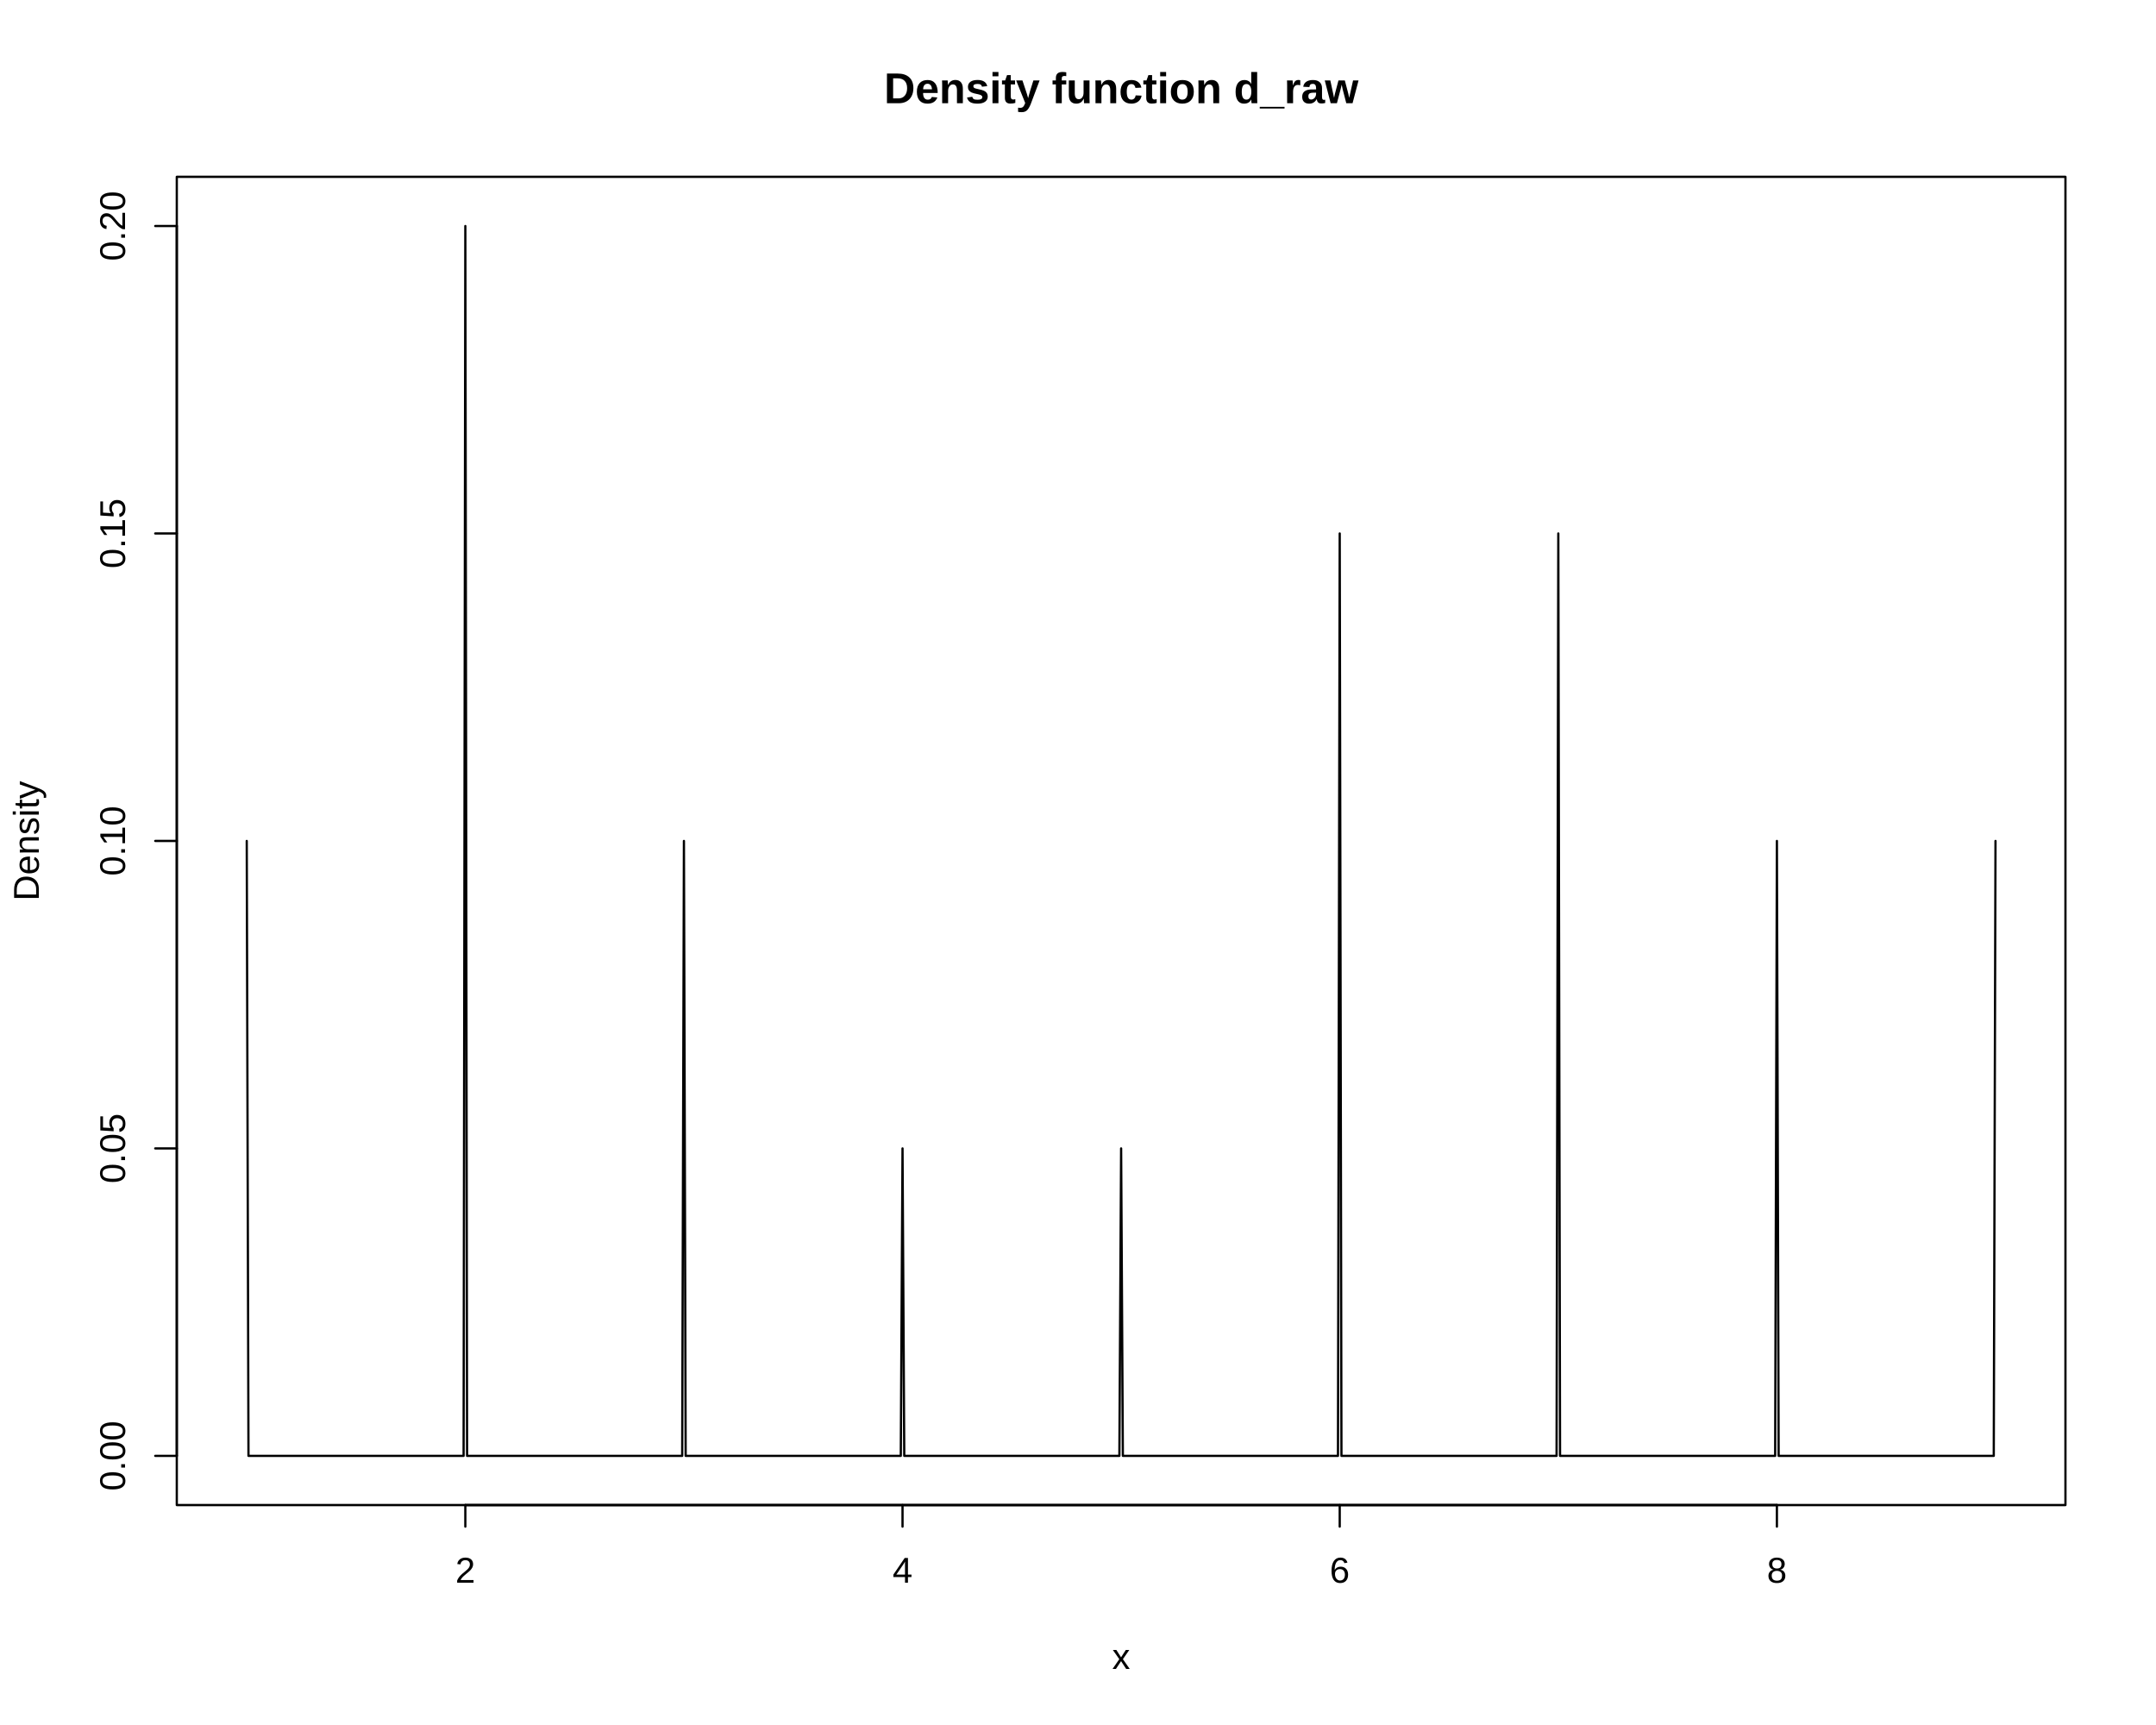
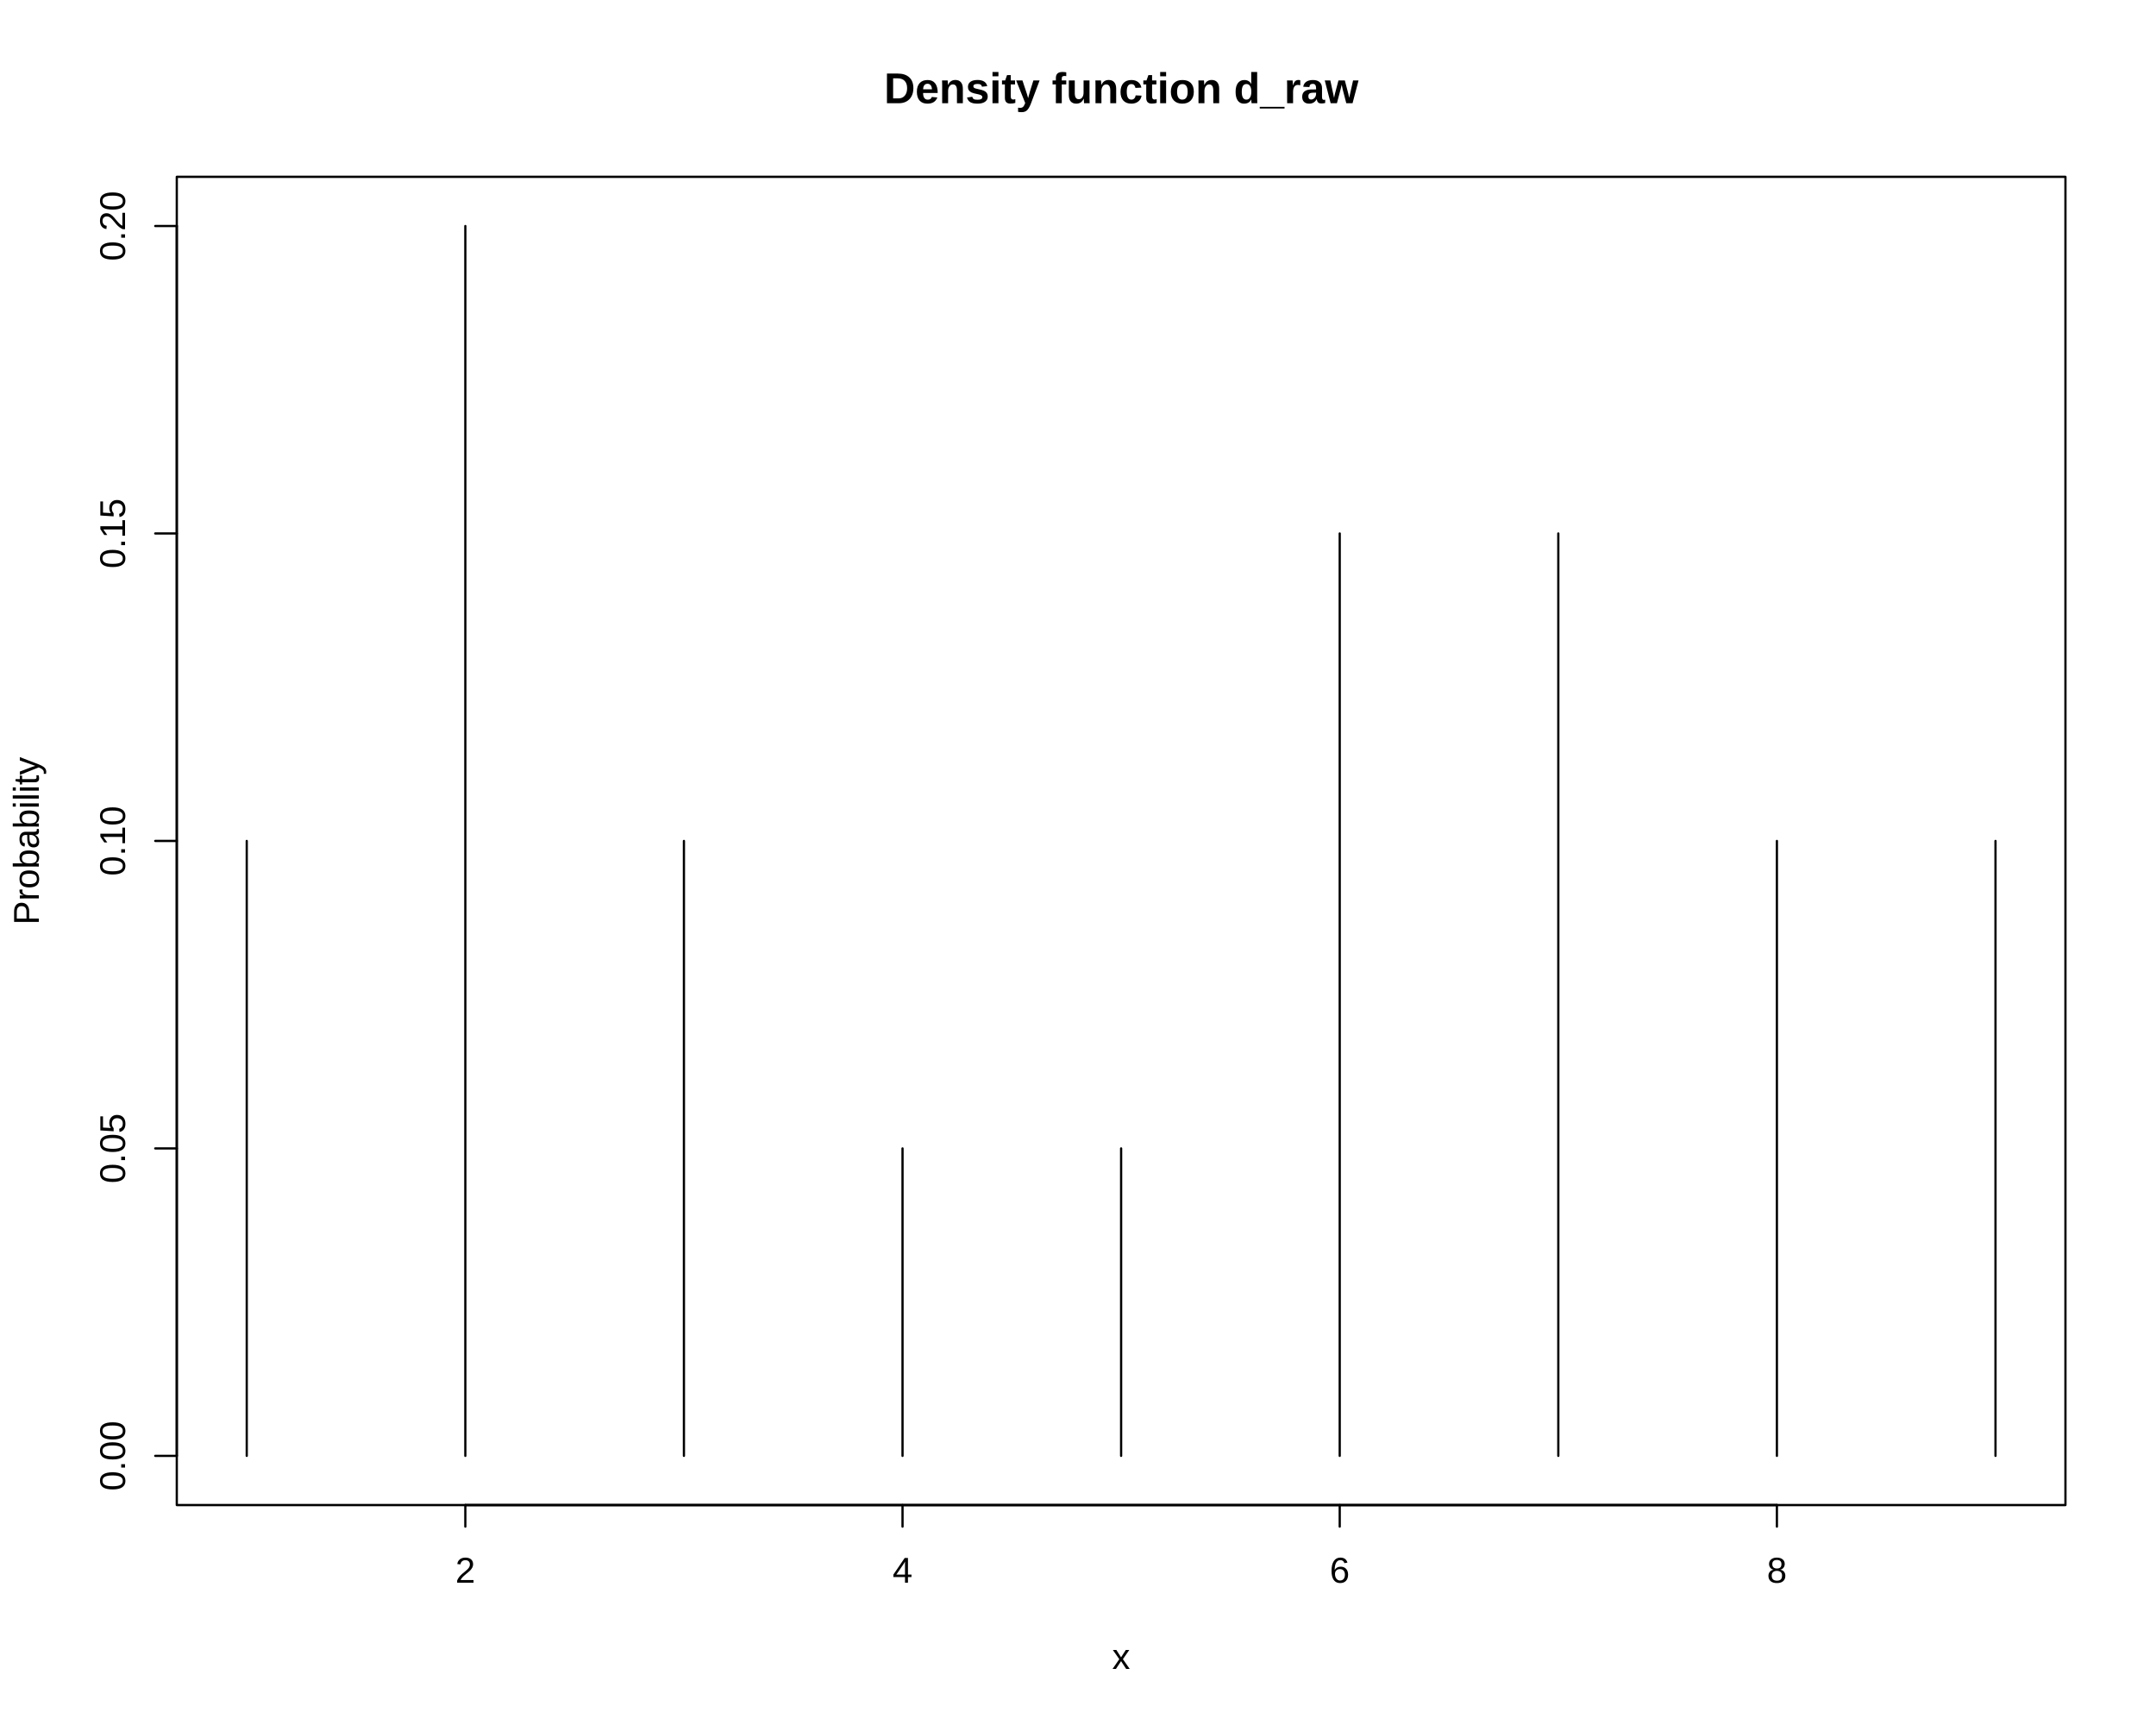
<svg xmlns="http://www.w3.org/2000/svg" viewBox="0 0 720.00 576.00">
  <defs>
    <style type="text/css">
    line, polyline, polygon, path, rect, circle {
      fill: none;
      stroke: #000000;
      stroke-linecap: round;
      stroke-linejoin: round;
      stroke-miterlimit: 10.00;
    }
  </style>
  </defs>
  <rect width="100%" height="100%" style="stroke: none; fill: #FFFFFF;" />
  <defs>
    <clipPath id="cpNTkuMDR8Njg5Ljc2fDUwMi41Nnw1OS4wNA==">
      <rect x="59.04" y="59.04" width="630.72" height="443.52" />
    </clipPath>
  </defs>
-   <polyline points="82.40,280.80 82.98,486.13 83.57,486.13 84.15,486.13 84.74,486.13 85.32,486.13 85.90,486.13 86.49,486.13 87.07,486.13 87.66,486.13 88.24,486.13 88.82,486.13 89.41,486.13 89.99,486.13 90.58,486.13 91.16,486.13 91.74,486.13 92.33,486.13 92.91,486.13 93.50,486.13 94.08,486.13 94.66,486.13 95.25,486.13 95.83,486.13 96.42,486.13 97.00,486.13 97.58,486.13 98.17,486.13 98.75,486.13 99.34,486.13 99.92,486.13 100.50,486.13 101.09,486.13 101.67,486.13 102.26,486.13 102.84,486.13 103.42,486.13 104.01,486.13 104.59,486.13 105.18,486.13 105.76,486.13 106.34,486.13 106.93,486.13 107.51,486.13 108.10,486.13 108.68,486.13 109.26,486.13 109.85,486.13 110.43,486.13 111.02,486.13 111.60,486.13 112.18,486.13 112.77,486.13 113.35,486.13 113.94,486.13 114.52,486.13 115.10,486.13 115.69,486.13 116.27,486.13 116.86,486.13 117.44,486.13 118.02,486.13 118.61,486.13 119.19,486.13 119.78,486.13 120.36,486.13 120.94,486.13 121.53,486.13 122.11,486.13 122.70,486.13 123.28,486.13 123.86,486.13 124.45,486.13 125.03,486.13 125.62,486.13 126.20,486.13 126.78,486.13 127.37,486.13 127.95,486.13 128.54,486.13 129.12,486.13 129.70,486.13 130.29,486.13 130.87,486.13 131.46,486.13 132.04,486.13 132.62,486.13 133.21,486.13 133.79,486.13 134.38,486.13 134.96,486.13 135.54,486.13 136.13,486.13 136.71,486.13 137.30,486.13 137.88,486.13 138.46,486.13 139.05,486.13 139.63,486.13 140.22,486.13 140.80,486.13 141.38,486.13 141.97,486.13 142.55,486.13 143.14,486.13 143.72,486.13 144.30,486.13 144.89,486.13 145.47,486.13 146.06,486.13 146.64,486.13 147.22,486.13 147.81,486.13 148.39,486.13 148.98,486.13 149.56,486.13 150.14,486.13 150.73,486.13 151.31,486.13 151.90,486.13 152.48,486.13 153.06,486.13 153.65,486.13 154.23,486.13 154.82,486.13 155.40,75.47 155.98,486.13 156.57,486.13 157.15,486.13 157.74,486.13 158.32,486.13 158.90,486.13 159.49,486.13 160.07,486.13 160.66,486.13 161.24,486.13 161.82,486.13 162.41,486.13 162.99,486.13 163.58,486.13 164.16,486.13 164.74,486.13 165.33,486.13 165.91,486.13 166.50,486.13 167.08,486.13 167.66,486.13 168.25,486.13 168.83,486.13 169.42,486.13 170.00,486.13 170.58,486.13 171.17,486.13 171.75,486.13 172.34,486.13 172.92,486.13 173.50,486.13 174.09,486.13 174.67,486.13 175.26,486.13 175.84,486.13 176.42,486.13 177.01,486.13 177.59,486.13 178.18,486.13 178.76,486.13 179.34,486.13 179.93,486.13 180.51,486.13 181.10,486.13 181.68,486.13 182.26,486.13 182.85,486.13 183.43,486.13 184.02,486.13 184.60,486.13 185.18,486.13 185.77,486.13 186.35,486.13 186.94,486.13 187.52,486.13 188.10,486.13 188.69,486.13 189.27,486.13 189.86,486.13 190.44,486.13 191.02,486.13 191.61,486.13 192.19,486.13 192.78,486.13 193.36,486.13 193.94,486.13 194.53,486.13 195.11,486.13 195.70,486.13 196.28,486.13 196.86,486.13 197.45,486.13 198.03,486.13 198.62,486.13 199.20,486.13 199.78,486.13 200.37,486.13 200.95,486.13 201.54,486.13 202.12,486.13 202.70,486.13 203.29,486.13 203.87,486.13 204.46,486.13 205.04,486.13 205.62,486.13 206.21,486.13 206.79,486.13 207.38,486.13 207.96,486.13 208.54,486.13 209.13,486.13 209.71,486.13 210.30,486.13 210.88,486.13 211.46,486.13 212.05,486.13 212.63,486.13 213.22,486.13 213.80,486.13 214.38,486.13 214.97,486.13 215.55,486.13 216.14,486.13 216.72,486.13 217.30,486.13 217.89,486.13 218.47,486.13 219.06,486.13 219.64,486.13 220.22,486.13 220.81,486.13 221.39,486.13 221.98,486.13 222.56,486.13 223.14,486.13 223.73,486.13 224.31,486.13 224.90,486.13 225.48,486.13 226.06,486.13 226.65,486.13 227.23,486.13 227.82,486.13 228.40,280.80 228.98,486.13 229.57,486.13 230.15,486.13 230.74,486.13 231.32,486.13 231.90,486.13 232.49,486.13 233.07,486.13 233.66,486.13 234.24,486.13 234.82,486.13 235.41,486.13 235.99,486.13 236.58,486.13 237.16,486.13 237.74,486.13 238.33,486.13 238.91,486.13 239.50,486.13 240.08,486.13 240.66,486.13 241.25,486.13 241.83,486.13 242.42,486.13 243.00,486.13 243.58,486.13 244.17,486.13 244.75,486.13 245.34,486.13 245.92,486.13 246.50,486.13 247.09,486.13 247.67,486.13 248.26,486.13 248.84,486.13 249.42,486.13 250.01,486.13 250.59,486.13 251.18,486.13 251.76,486.13 252.34,486.13 252.93,486.13 253.51,486.13 254.10,486.13 254.68,486.13 255.26,486.13 255.85,486.13 256.43,486.13 257.02,486.13 257.60,486.13 258.18,486.13 258.77,486.13 259.35,486.13 259.94,486.13 260.52,486.13 261.10,486.13 261.69,486.13 262.27,486.13 262.86,486.13 263.44,486.13 264.02,486.13 264.61,486.13 265.19,486.13 265.78,486.13 266.36,486.13 266.94,486.13 267.53,486.13 268.11,486.13 268.70,486.13 269.28,486.13 269.86,486.13 270.45,486.13 271.03,486.13 271.62,486.13 272.20,486.13 272.78,486.13 273.37,486.13 273.95,486.13 274.54,486.13 275.12,486.13 275.70,486.13 276.29,486.13 276.87,486.13 277.46,486.13 278.04,486.13 278.62,486.13 279.21,486.13 279.79,486.13 280.38,486.13 280.96,486.13 281.54,486.13 282.13,486.13 282.71,486.13 283.30,486.13 283.88,486.13 284.46,486.13 285.05,486.13 285.63,486.13 286.22,486.13 286.80,486.13 287.38,486.13 287.97,486.13 288.55,486.13 289.14,486.13 289.72,486.13 290.30,486.13 290.89,486.13 291.47,486.13 292.06,486.13 292.64,486.13 293.22,486.13 293.81,486.13 294.39,486.13 294.98,486.13 295.56,486.13 296.14,486.13 296.73,486.13 297.31,486.13 297.90,486.13 298.48,486.13 299.06,486.13 299.65,486.13 300.23,486.13 300.82,486.13 301.40,383.47 301.98,486.13 302.57,486.13 303.15,486.13 303.74,486.13 304.32,486.13 304.90,486.13 305.49,486.13 306.07,486.13 306.66,486.13 307.24,486.13 307.82,486.13 308.41,486.13 308.99,486.13 309.58,486.13 310.16,486.13 310.74,486.13 311.33,486.13 311.91,486.13 312.50,486.13 313.08,486.13 313.66,486.13 314.25,486.13 314.83,486.13 315.42,486.13 316.00,486.13 316.58,486.13 317.17,486.13 317.75,486.13 318.34,486.13 318.92,486.13 319.50,486.13 320.09,486.13 320.67,486.13 321.26,486.13 321.84,486.13 322.42,486.13 323.01,486.13 323.59,486.13 324.18,486.13 324.76,486.13 325.34,486.13 325.93,486.13 326.51,486.13 327.10,486.13 327.68,486.13 328.26,486.13 328.85,486.13 329.43,486.13 330.02,486.13 330.60,486.13 331.18,486.13 331.77,486.13 332.35,486.13 332.94,486.13 333.52,486.13 334.10,486.13 334.69,486.13 335.27,486.13 335.86,486.13 336.44,486.13 337.02,486.13 337.61,486.13 338.19,486.13 338.78,486.13 339.36,486.13 339.94,486.13 340.53,486.13 341.11,486.13 341.70,486.13 342.28,486.13 342.86,486.13 343.45,486.13 344.03,486.13 344.62,486.13 345.20,486.13 345.78,486.13 346.37,486.13 346.95,486.13 347.54,486.13 348.12,486.13 348.70,486.13 349.29,486.13 349.87,486.13 350.46,486.13 351.04,486.13 351.62,486.13 352.21,486.13 352.79,486.13 353.38,486.13 353.96,486.13 354.54,486.13 355.13,486.13 355.71,486.13 356.30,486.13 356.88,486.13 357.46,486.13 358.05,486.13 358.63,486.13 359.22,486.13 359.80,486.13 360.38,486.13 360.97,486.13 361.55,486.13 362.14,486.13 362.72,486.13 363.30,486.13 363.89,486.13 364.47,486.13 365.06,486.13 365.64,486.13 366.22,486.13 366.81,486.13 367.39,486.13 367.98,486.13 368.56,486.13 369.14,486.13 369.73,486.13 370.31,486.13 370.90,486.13 371.48,486.13 372.06,486.13 372.65,486.13 373.23,486.13 373.82,486.13 374.40,383.47 374.98,486.13 375.57,486.13 376.15,486.13 376.74,486.13 377.32,486.13 377.90,486.13 378.49,486.13 379.07,486.13 379.66,486.13 380.24,486.13 380.82,486.13 381.41,486.13 381.99,486.13 382.58,486.13 383.16,486.13 383.74,486.13 384.33,486.13 384.91,486.13 385.50,486.13 386.08,486.13 386.66,486.13 387.25,486.13 387.83,486.13 388.42,486.13 389.00,486.13 389.58,486.13 390.17,486.13 390.75,486.13 391.34,486.13 391.92,486.13 392.50,486.13 393.09,486.13 393.67,486.13 394.26,486.13 394.84,486.13 395.42,486.13 396.01,486.13 396.59,486.13 397.18,486.13 397.76,486.13 398.34,486.13 398.93,486.13 399.51,486.13 400.10,486.13 400.68,486.13 401.26,486.13 401.85,486.13 402.43,486.13 403.02,486.13 403.60,486.13 404.18,486.13 404.77,486.13 405.35,486.13 405.94,486.13 406.52,486.13 407.10,486.13 407.69,486.13 408.27,486.13 408.86,486.13 409.44,486.13 410.02,486.13 410.61,486.13 411.19,486.13 411.78,486.13 412.36,486.13 412.94,486.13 413.53,486.13 414.11,486.13 414.70,486.13 415.28,486.13 415.86,486.13 416.45,486.13 417.03,486.13 417.62,486.13 418.20,486.13 418.78,486.13 419.37,486.13 419.95,486.13 420.54,486.13 421.12,486.13 421.70,486.13 422.29,486.13 422.87,486.13 423.46,486.13 424.04,486.13 424.62,486.13 425.21,486.13 425.79,486.13 426.38,486.13 426.96,486.13 427.54,486.13 428.13,486.13 428.71,486.13 429.30,486.13 429.88,486.13 430.46,486.13 431.05,486.13 431.63,486.13 432.22,486.13 432.80,486.13 433.38,486.13 433.97,486.13 434.55,486.13 435.14,486.13 435.72,486.13 436.30,486.13 436.89,486.13 437.47,486.13 438.06,486.13 438.64,486.13 439.22,486.13 439.81,486.13 440.39,486.13 440.98,486.13 441.56,486.13 442.14,486.13 442.73,486.13 443.31,486.13 443.90,486.13 444.48,486.13 445.06,486.13 445.65,486.13 446.23,486.13 446.82,486.13 447.40,178.13 447.98,486.13 448.57,486.13 449.15,486.13 449.74,486.13 450.32,486.13 450.90,486.13 451.49,486.13 452.07,486.13 452.66,486.13 453.24,486.13 453.82,486.13 454.41,486.13 454.99,486.13 455.58,486.13 456.16,486.13 456.74,486.13 457.33,486.13 457.91,486.13 458.50,486.13 459.08,486.13 459.66,486.13 460.25,486.13 460.83,486.13 461.42,486.13 462.00,486.13 462.58,486.13 463.17,486.13 463.75,486.13 464.34,486.13 464.92,486.13 465.50,486.13 466.09,486.13 466.67,486.13 467.26,486.13 467.84,486.13 468.42,486.13 469.01,486.13 469.59,486.13 470.18,486.13 470.76,486.13 471.34,486.13 471.93,486.13 472.51,486.13 473.10,486.13 473.68,486.13 474.26,486.13 474.85,486.13 475.43,486.13 476.02,486.13 476.60,486.13 477.18,486.13 477.77,486.13 478.35,486.13 478.94,486.13 479.52,486.13 480.10,486.13 480.69,486.13 481.27,486.13 481.86,486.13 482.44,486.13 483.02,486.13 483.61,486.13 484.19,486.13 484.78,486.13 485.36,486.13 485.94,486.13 486.53,486.13 487.11,486.13 487.70,486.13 488.28,486.13 488.86,486.13 489.45,486.13 490.03,486.13 490.62,486.13 491.20,486.13 491.78,486.13 492.37,486.13 492.95,486.13 493.54,486.13 494.12,486.13 494.70,486.13 495.29,486.13 495.87,486.13 496.46,486.13 497.04,486.13 497.62,486.13 498.21,486.13 498.79,486.13 499.38,486.13 499.96,486.13 500.54,486.13 501.13,486.13 501.71,486.13 502.30,486.13 502.88,486.13 503.46,486.13 504.05,486.13 504.63,486.13 505.22,486.13 505.80,486.13 506.38,486.13 506.97,486.13 507.55,486.13 508.14,486.13 508.72,486.13 509.30,486.13 509.89,486.13 510.47,486.13 511.06,486.13 511.64,486.13 512.22,486.13 512.81,486.13 513.39,486.13 513.98,486.13 514.56,486.13 515.14,486.13 515.73,486.13 516.31,486.13 516.90,486.13 517.48,486.13 518.06,486.13 518.65,486.13 519.23,486.13 519.82,486.13 520.40,178.13 520.98,486.13 521.57,486.13 522.15,486.13 522.74,486.13 523.32,486.13 523.90,486.13 524.49,486.13 525.07,486.13 525.66,486.13 526.24,486.13 526.82,486.13 527.41,486.13 527.99,486.13 528.58,486.13 529.16,486.13 529.74,486.13 530.33,486.13 530.91,486.13 531.50,486.13 532.08,486.13 532.66,486.13 533.25,486.13 533.83,486.13 534.42,486.13 535.00,486.13 535.58,486.13 536.17,486.13 536.75,486.13 537.34,486.13 537.92,486.13 538.50,486.13 539.09,486.13 539.67,486.13 540.26,486.13 540.84,486.13 541.42,486.13 542.01,486.13 542.59,486.13 543.18,486.13 543.76,486.13 544.34,486.13 544.93,486.13 545.51,486.13 546.10,486.13 546.68,486.13 547.26,486.13 547.85,486.13 548.43,486.13 549.02,486.13 549.60,486.13 550.18,486.13 550.77,486.13 551.35,486.13 551.94,486.13 552.52,486.13 553.10,486.13 553.69,486.13 554.27,486.13 554.86,486.13 555.44,486.13 556.02,486.13 556.61,486.13 557.19,486.13 557.78,486.13 558.36,486.13 558.94,486.13 559.53,486.13 560.11,486.13 560.70,486.13 561.28,486.13 561.86,486.13 562.45,486.13 563.03,486.13 563.62,486.13 564.20,486.13 564.78,486.13 565.37,486.13 565.95,486.13 566.54,486.13 567.12,486.13 567.70,486.13 568.29,486.13 568.87,486.13 569.46,486.13 570.04,486.13 570.62,486.13 571.21,486.13 571.79,486.13 572.38,486.13 572.96,486.13 573.54,486.13 574.13,486.13 574.71,486.13 575.30,486.13 575.88,486.13 576.46,486.13 577.05,486.13 577.63,486.13 578.22,486.13 578.80,486.13 579.38,486.13 579.97,486.13 580.55,486.13 581.14,486.13 581.72,486.13 582.30,486.13 582.89,486.13 583.47,486.13 584.06,486.13 584.64,486.13 585.22,486.13 585.81,486.13 586.39,486.13 586.98,486.13 587.56,486.13 588.14,486.13 588.73,486.13 589.31,486.13 589.90,486.13 590.48,486.13 591.06,486.13 591.65,486.13 592.23,486.13 592.82,486.13 593.40,280.80 593.98,486.13 594.57,486.13 595.15,486.13 595.74,486.13 596.32,486.13 596.90,486.13 597.49,486.13 598.07,486.13 598.66,486.13 599.24,486.13 599.82,486.13 600.41,486.13 600.99,486.13 601.58,486.13 602.16,486.13 602.74,486.13 603.33,486.13 603.91,486.13 604.50,486.13 605.08,486.13 605.66,486.13 606.25,486.13 606.83,486.13 607.42,486.13 608.00,486.13 608.58,486.13 609.17,486.13 609.75,486.13 610.34,486.13 610.92,486.13 611.50,486.13 612.09,486.13 612.67,486.13 613.26,486.13 613.84,486.13 614.42,486.13 615.01,486.13 615.59,486.13 616.18,486.13 616.76,486.13 617.34,486.13 617.93,486.13 618.51,486.13 619.10,486.13 619.68,486.13 620.26,486.13 620.85,486.13 621.43,486.13 622.02,486.13 622.60,486.13 623.18,486.13 623.77,486.13 624.35,486.13 624.94,486.13 625.52,486.13 626.10,486.13 626.69,486.13 627.27,486.13 627.86,486.13 628.44,486.13 629.02,486.13 629.61,486.13 630.19,486.13 630.78,486.13 631.36,486.13 631.94,486.13 632.53,486.13 633.11,486.13 633.70,486.13 634.28,486.13 634.86,486.13 635.45,486.13 636.03,486.13 636.62,486.13 637.20,486.13 637.78,486.13 638.37,486.13 638.95,486.13 639.54,486.13 640.12,486.13 640.70,486.13 641.29,486.13 641.87,486.13 642.46,486.13 643.04,486.13 643.62,486.13 644.21,486.13 644.79,486.13 645.38,486.13 645.96,486.13 646.54,486.13 647.13,486.13 647.71,486.13 648.30,486.13 648.88,486.13 649.46,486.13 650.05,486.13 650.63,486.13 651.22,486.13 651.80,486.13 652.38,486.13 652.97,486.13 653.55,486.13 654.14,486.13 654.72,486.13 655.30,486.13 655.89,486.13 656.47,486.13 657.06,486.13 657.64,486.13 658.22,486.13 658.81,486.13 659.39,486.13 659.98,486.13 660.56,486.13 661.14,486.13 661.73,486.13 662.31,486.13 662.90,486.13 663.48,486.13 664.06,486.13 664.65,486.13 665.23,486.13 665.82,486.13 666.40,280.80 " style="stroke-width: 0.75;" clip-path="url(#cpNTkuMDR8Njg5Ljc2fDUwMi41Nnw1OS4wNA==)" />
+   <line x1="82.40" y1="486.13" x2="82.40" y2="280.80" style="stroke-width: 0.75;" clip-path="url(#cpNTkuMDR8Njg5Ljc2fDUwMi41Nnw1OS4wNA==)" />
+   <line x1="155.40" y1="486.13" x2="155.40" y2="75.47" style="stroke-width: 0.75;" clip-path="url(#cpNTkuMDR8Njg5Ljc2fDUwMi41Nnw1OS4wNA==)" />
+   <line x1="228.40" y1="486.13" x2="228.40" y2="280.80" style="stroke-width: 0.75;" clip-path="url(#cpNTkuMDR8Njg5Ljc2fDUwMi41Nnw1OS4wNA==)" />
+   <line x1="301.40" y1="486.13" x2="301.40" y2="383.47" style="stroke-width: 0.75;" clip-path="url(#cpNTkuMDR8Njg5Ljc2fDUwMi41Nnw1OS4wNA==)" />
+   <line x1="374.40" y1="486.13" x2="374.40" y2="383.47" style="stroke-width: 0.75;" clip-path="url(#cpNTkuMDR8Njg5Ljc2fDUwMi41Nnw1OS4wNA==)" />
+   <line x1="447.40" y1="486.13" x2="447.40" y2="178.13" style="stroke-width: 0.75;" clip-path="url(#cpNTkuMDR8Njg5Ljc2fDUwMi41Nnw1OS4wNA==)" />
+   <line x1="520.40" y1="486.13" x2="520.40" y2="178.13" style="stroke-width: 0.75;" clip-path="url(#cpNTkuMDR8Njg5Ljc2fDUwMi41Nnw1OS4wNA==)" />
+   <line x1="593.40" y1="486.13" x2="593.40" y2="280.80" style="stroke-width: 0.75;" clip-path="url(#cpNTkuMDR8Njg5Ljc2fDUwMi41Nnw1OS4wNA==)" />
+   <line x1="666.40" y1="486.13" x2="666.40" y2="280.80" style="stroke-width: 0.75;" clip-path="url(#cpNTkuMDR8Njg5Ljc2fDUwMi41Nnw1OS4wNA==)" />
  <defs>
    <clipPath id="cpMC4wMHw3MjAuMDB8NTc2LjAwfDAuMDA=">
      <rect x="0.00" y="0.00" width="720.00" height="576.00" />
    </clipPath>
  </defs>
  <line x1="155.40" y1="502.56" x2="593.40" y2="502.56" style="stroke-width: 0.75;" clip-path="url(#cpMC4wMHw3MjAuMDB8NTc2LjAwfDAuMDA=)" />
  <line x1="155.40" y1="502.56" x2="155.40" y2="509.76" style="stroke-width: 0.75;" clip-path="url(#cpMC4wMHw3MjAuMDB8NTc2LjAwfDAuMDA=)" />
  <line x1="301.40" y1="502.56" x2="301.40" y2="509.76" style="stroke-width: 0.75;" clip-path="url(#cpMC4wMHw3MjAuMDB8NTc2LjAwfDAuMDA=)" />
  <line x1="447.40" y1="502.56" x2="447.40" y2="509.76" style="stroke-width: 0.75;" clip-path="url(#cpMC4wMHw3MjAuMDB8NTc2LjAwfDAuMDA=)" />
  <line x1="593.40" y1="502.56" x2="593.40" y2="509.76" style="stroke-width: 0.75;" clip-path="url(#cpMC4wMHw3MjAuMDB8NTc2LjAwfDAuMDA=)" />
  <g clip-path="url(#cpMC4wMHw3MjAuMDB8NTc2LjAwfDAuMDA=)">
    <text x="152.06" y="528.48" style="font-size: 12.00px; font-family: Liberation Sans;" textLength="6.67px" lengthAdjust="spacingAndGlyphs">2</text>
  </g>
  <g clip-path="url(#cpMC4wMHw3MjAuMDB8NTc2LjAwfDAuMDA=)">
    <text x="298.06" y="528.48" style="font-size: 12.00px; font-family: Liberation Sans;" textLength="6.67px" lengthAdjust="spacingAndGlyphs">4</text>
  </g>
  <g clip-path="url(#cpMC4wMHw3MjAuMDB8NTc2LjAwfDAuMDA=)">
    <text x="444.06" y="528.48" style="font-size: 12.00px; font-family: Liberation Sans;" textLength="6.67px" lengthAdjust="spacingAndGlyphs">6</text>
  </g>
  <g clip-path="url(#cpMC4wMHw3MjAuMDB8NTc2LjAwfDAuMDA=)">
    <text x="590.06" y="528.48" style="font-size: 12.00px; font-family: Liberation Sans;" textLength="6.67px" lengthAdjust="spacingAndGlyphs">8</text>
  </g>
  <line x1="59.04" y1="486.13" x2="59.04" y2="75.47" style="stroke-width: 0.75;" clip-path="url(#cpMC4wMHw3MjAuMDB8NTc2LjAwfDAuMDA=)" />
  <line x1="59.04" y1="486.13" x2="51.84" y2="486.13" style="stroke-width: 0.75;" clip-path="url(#cpMC4wMHw3MjAuMDB8NTc2LjAwfDAuMDA=)" />
  <line x1="59.04" y1="383.47" x2="51.84" y2="383.47" style="stroke-width: 0.75;" clip-path="url(#cpMC4wMHw3MjAuMDB8NTc2LjAwfDAuMDA=)" />
  <line x1="59.04" y1="280.80" x2="51.84" y2="280.80" style="stroke-width: 0.75;" clip-path="url(#cpMC4wMHw3MjAuMDB8NTc2LjAwfDAuMDA=)" />
  <line x1="59.04" y1="178.13" x2="51.84" y2="178.13" style="stroke-width: 0.75;" clip-path="url(#cpMC4wMHw3MjAuMDB8NTc2LjAwfDAuMDA=)" />
  <line x1="59.04" y1="75.47" x2="51.84" y2="75.47" style="stroke-width: 0.75;" clip-path="url(#cpMC4wMHw3MjAuMDB8NTc2LjAwfDAuMDA=)" />
  <g clip-path="url(#cpMC4wMHw3MjAuMDB8NTc2LjAwfDAuMDA=)">
    <text transform="translate(41.76,497.81) rotate(-90)" style="font-size: 12.00px; font-family: Liberation Sans;" textLength="23.34px" lengthAdjust="spacingAndGlyphs">0.00</text>
  </g>
  <g clip-path="url(#cpMC4wMHw3MjAuMDB8NTc2LjAwfDAuMDA=)">
    <text transform="translate(41.76,395.14) rotate(-90)" style="font-size: 12.00px; font-family: Liberation Sans;" textLength="23.34px" lengthAdjust="spacingAndGlyphs">0.05</text>
  </g>
  <g clip-path="url(#cpMC4wMHw3MjAuMDB8NTc2LjAwfDAuMDA=)">
    <text transform="translate(41.76,292.47) rotate(-90)" style="font-size: 12.00px; font-family: Liberation Sans;" textLength="23.34px" lengthAdjust="spacingAndGlyphs">0.10</text>
  </g>
  <g clip-path="url(#cpMC4wMHw3MjAuMDB8NTc2LjAwfDAuMDA=)">
    <text transform="translate(41.76,189.81) rotate(-90)" style="font-size: 12.00px; font-family: Liberation Sans;" textLength="23.34px" lengthAdjust="spacingAndGlyphs">0.15</text>
  </g>
  <g clip-path="url(#cpMC4wMHw3MjAuMDB8NTc2LjAwfDAuMDA=)">
    <text transform="translate(41.76,87.14) rotate(-90)" style="font-size: 12.00px; font-family: Liberation Sans;" textLength="23.34px" lengthAdjust="spacingAndGlyphs">0.20</text>
  </g>
  <polyline points="59.04,502.56 689.76,502.56 689.76,59.04 59.04,59.04 59.04,502.56 " style="stroke-width: 0.75;" clip-path="url(#cpMC4wMHw3MjAuMDB8NTc2LjAwfDAuMDA=)" />
  <g clip-path="url(#cpMC4wMHw3MjAuMDB8NTc2LjAwfDAuMDA=)">
    <text x="295.23" y="34.47" style="font-size: 14.40px; font-weight: bold; font-family: Liberation Sans;" textLength="158.34px" lengthAdjust="spacingAndGlyphs">Density function d_raw</text>
  </g>
  <g clip-path="url(#cpMC4wMHw3MjAuMDB8NTc2LjAwfDAuMDA=)">
    <text x="371.40" y="557.28" style="font-size: 12.00px; font-family: Liberation Sans;" textLength="6.00px" lengthAdjust="spacingAndGlyphs">x</text>
  </g>
  <g clip-path="url(#cpMC4wMHw3MjAuMDB8NTc2LjAwfDAuMDA=)">
-     <text transform="translate(12.96,300.81) rotate(-90)" style="font-size: 12.00px; font-family: Liberation Sans;" textLength="40.02px" lengthAdjust="spacingAndGlyphs">Density</text>
+     <text transform="translate(12.96,308.82) rotate(-90)" style="font-size: 12.00px; font-family: Liberation Sans;" textLength="56.03px" lengthAdjust="spacingAndGlyphs">Probability</text>
  </g>
</svg>
